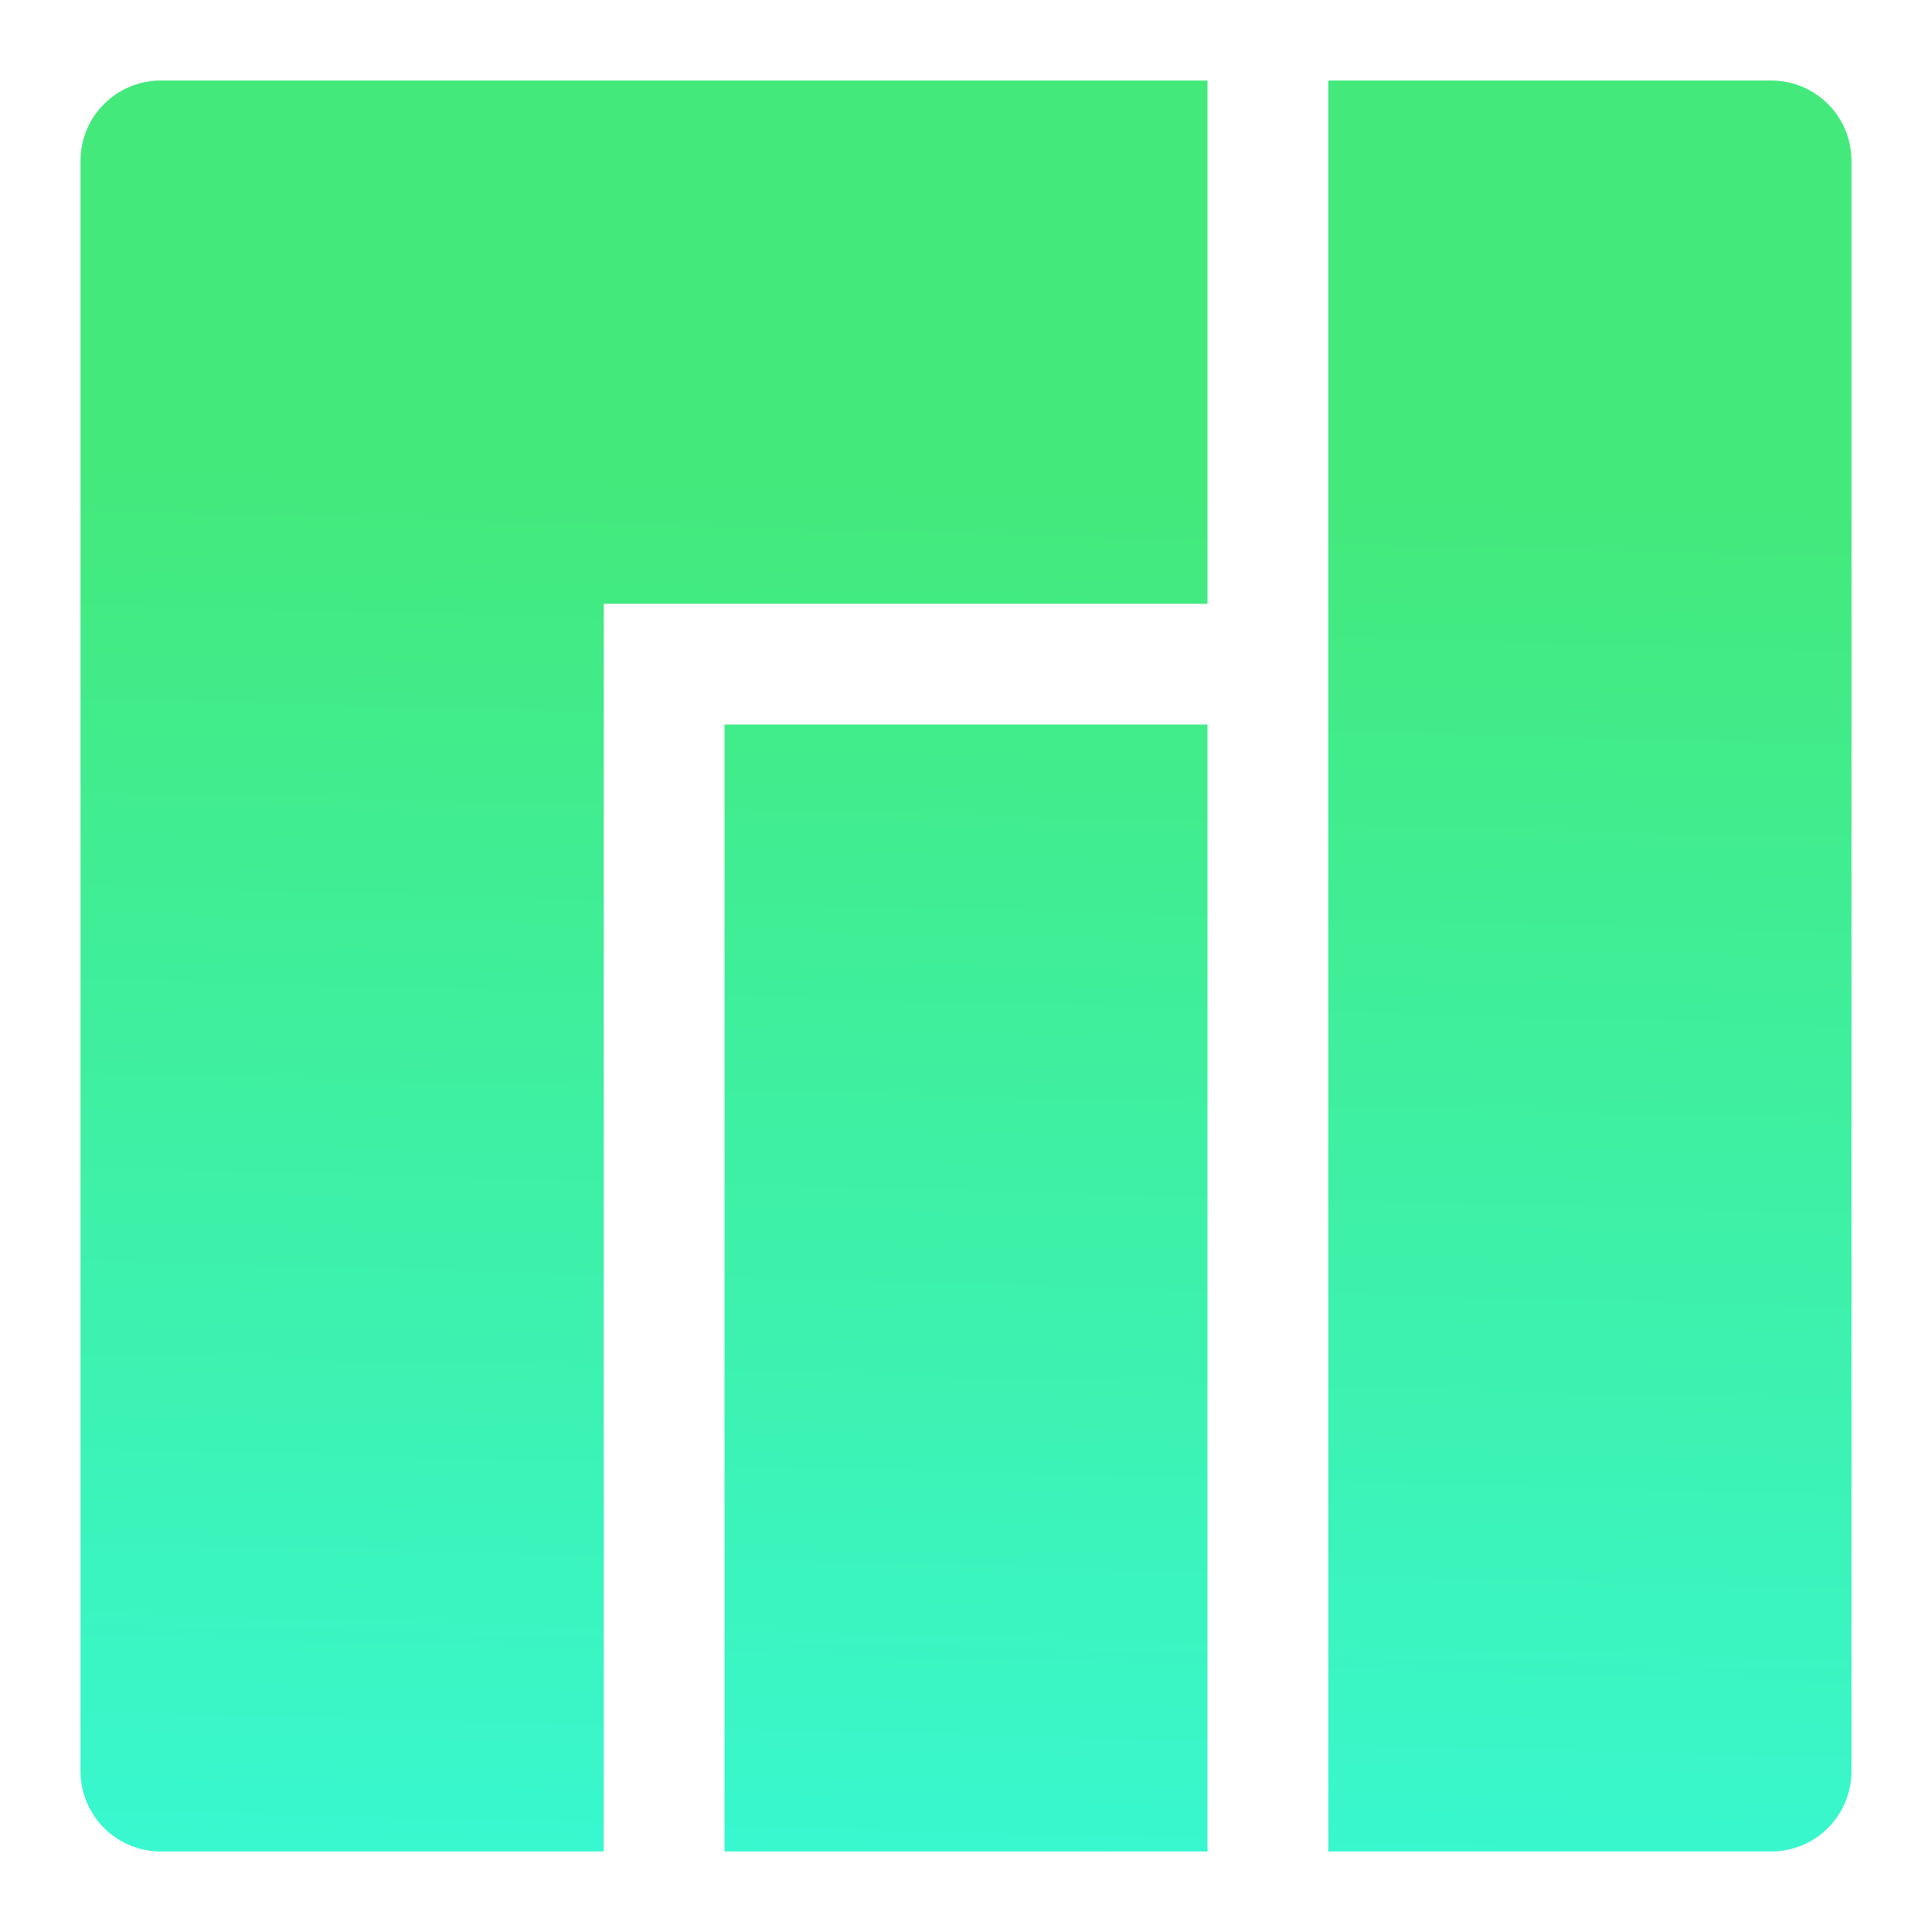
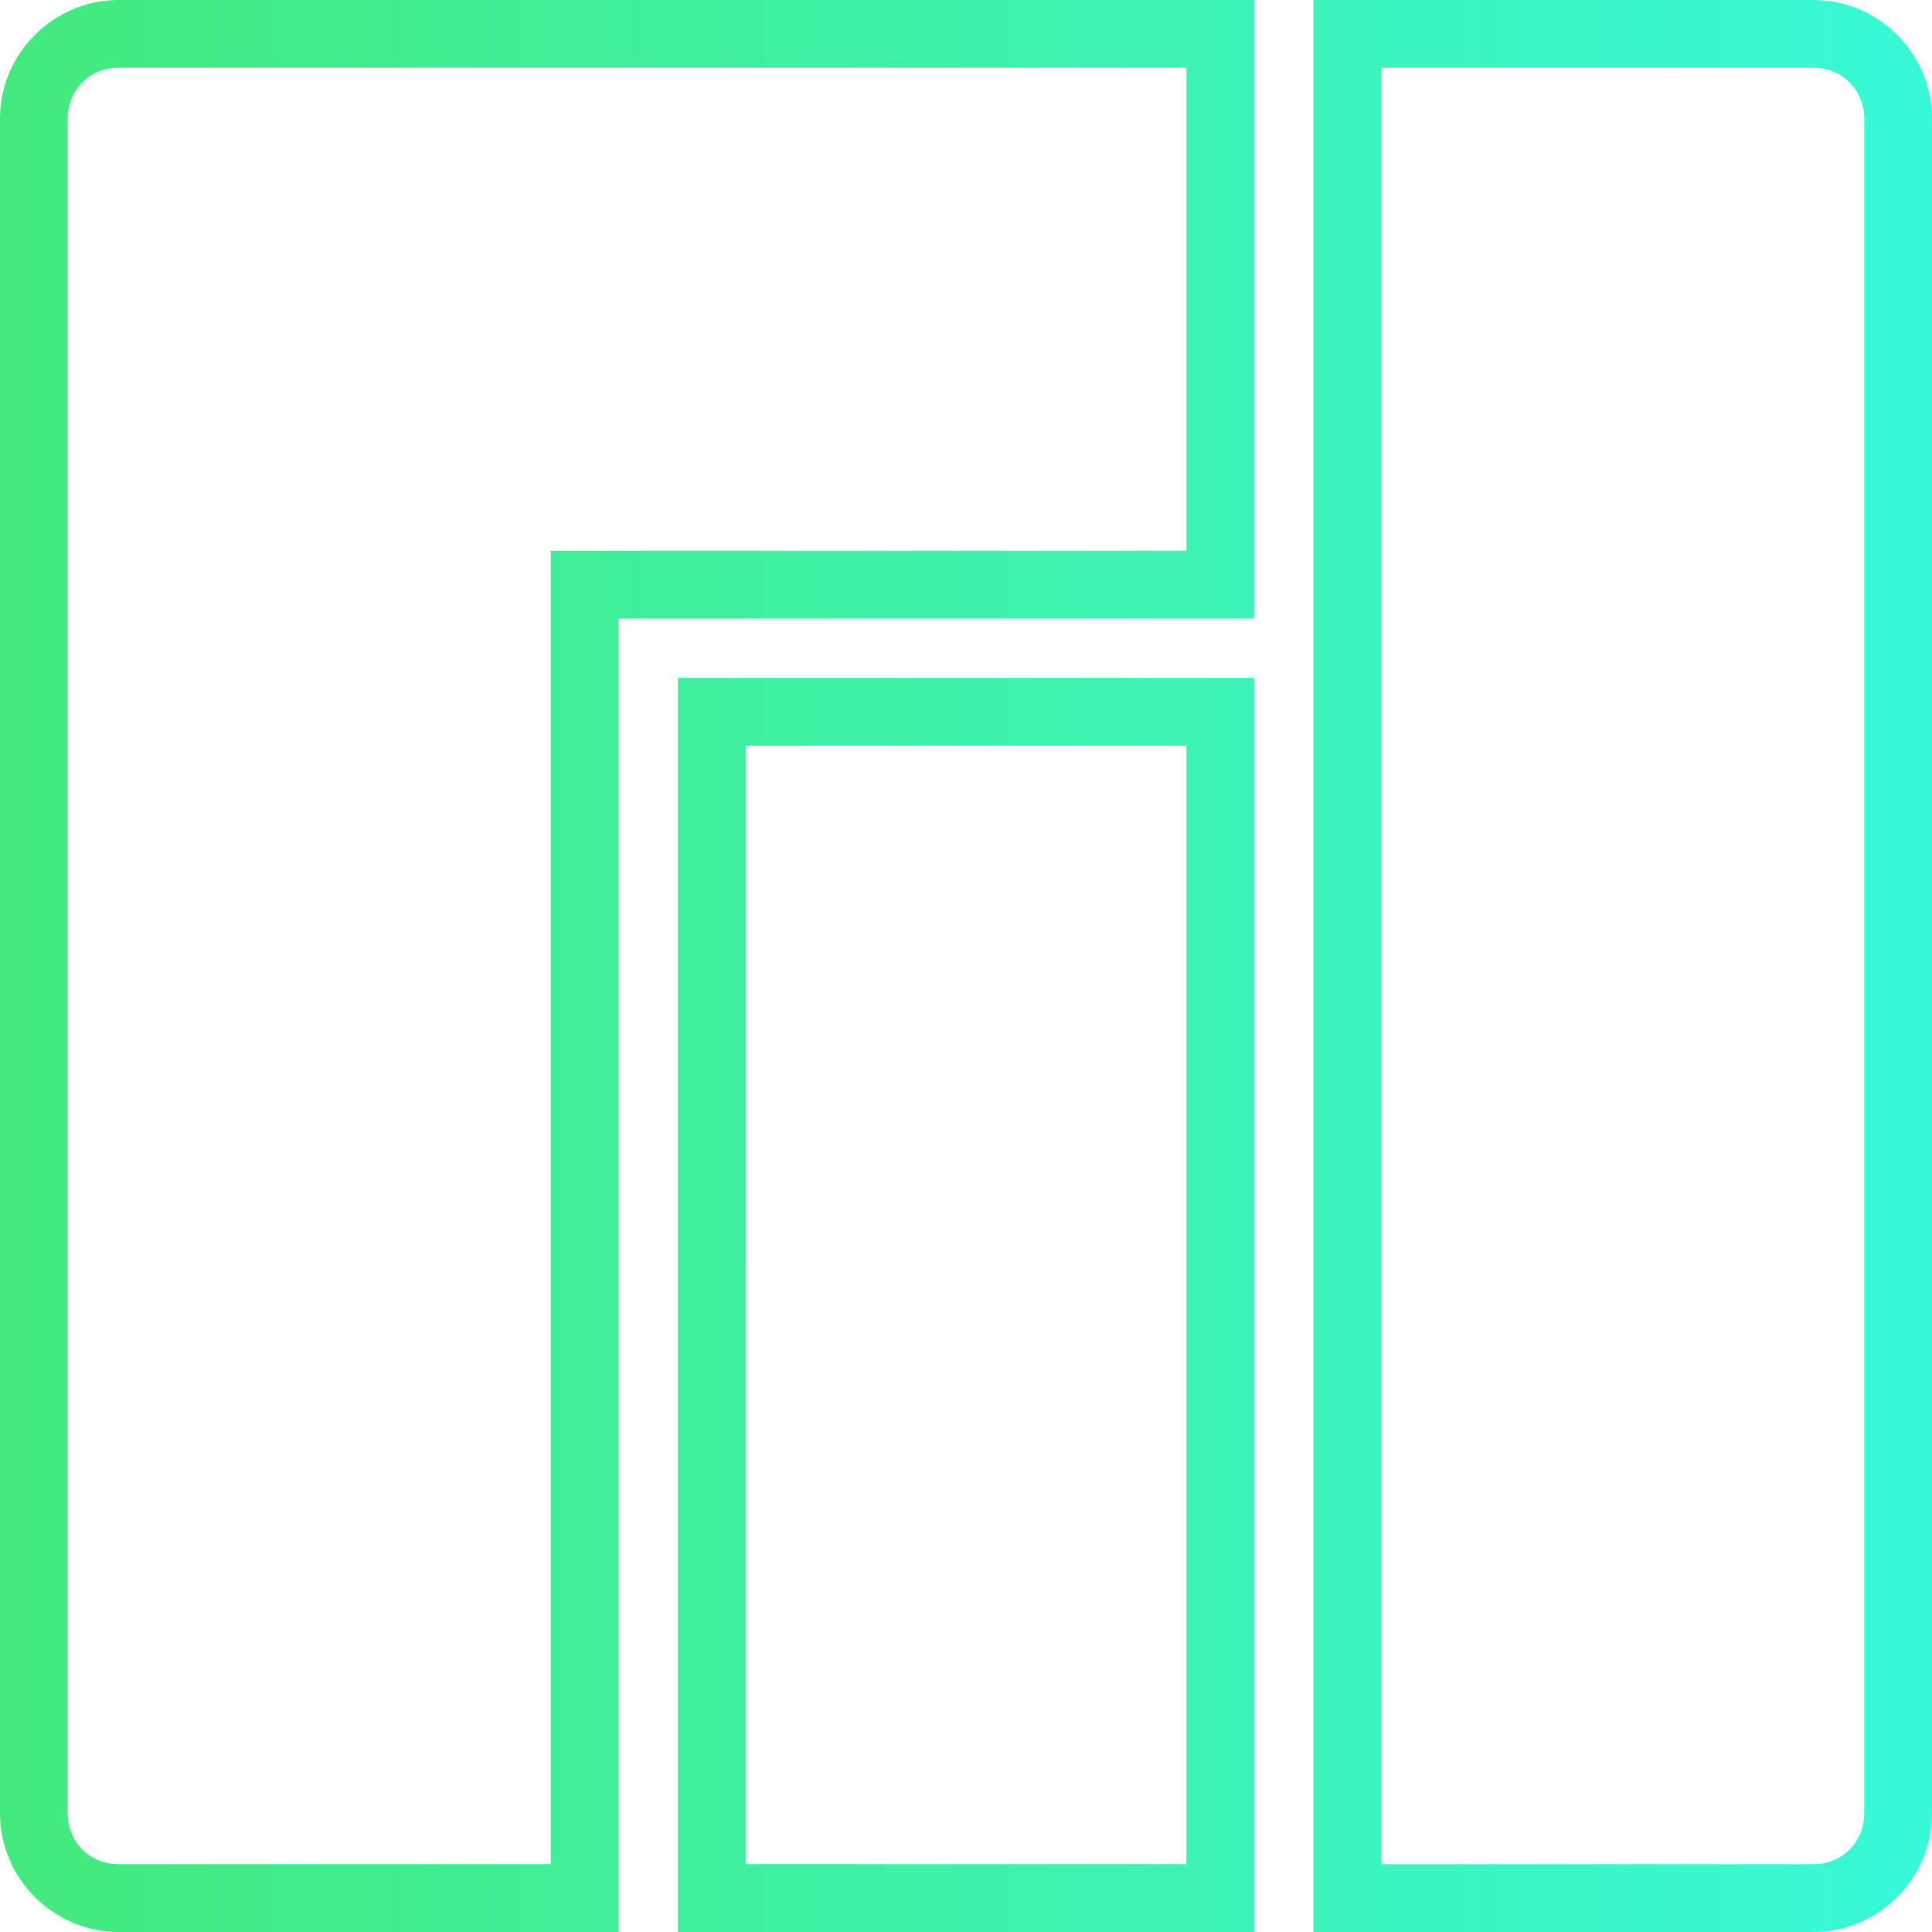
- <svg xmlns="http://www.w3.org/2000/svg" style="isolation:isolate" viewBox="0 0 48 48" width="48pt" height="48pt">
+ <svg xmlns="http://www.w3.org/2000/svg" xmlns:xlink="http://www.w3.org/1999/xlink" style="isolation:isolate" viewBox="0 0 48 48" width="48pt" height="48pt" version="1.1" id="svg9">
+   <defs id="defs13">
+     <linearGradient xlink:href="#g" id="linearGradient902" x1="0.5" y1="24" x2="47.5" y2="24" gradientUnits="userSpaceOnUse" gradientTransform="matrix(1.052631,0,0,1.052631,-1.263158,-1.263156)" />
+   </defs>
  <linearGradient id="g" x1="20" y1="12" x2="19" y2="50" gradientUnits="userSpaceOnUse">
-     <stop offset="0%" stop-color="#43e97b" />
-     <stop offset="98%" stop-color="#38f9d7" />
+     <stop offset="0%" stop-color="#43e97b" id="stop2" />
+     <stop offset="98%" stop-color="#38f9d7" id="stop4" />
  </linearGradient>
-   <path d="M 2 44 c 0 1.108 0.892 2 2 2 H 15 V 15 H 30 V 2 H 4 c -1.108 0 -2 0.892 -2 2 Z M 33 2 V 46 H 44 c 1.108 0 2 -0.892 2 -2 V 4 c 0 -1.108 -0.892 -2 -2 -2 Z M 18 18 V 46 H 30 V 18 Z" fill-rule="evenodd" fill="url(#g)" />
+   <path style="color:#000000;fill:url(#linearGradient902);fill-rule:evenodd;-inkscape-stroke:none" d="M 2.947,0 C 1.329,0 0,1.329 0,2.947 V 45.053 C 0,46.671 1.329,48 2.947,48 H 15.369 V 15.369 H 31.158 V 0 Z M 32.631,0 V 0.842 48 H 45.053 C 46.671,48 48,46.671 48,45.053 V 2.947 C 48,1.329 46.671,0 45.053,0 Z M 2.947,1.684 H 29.475 V 13.684 H 13.684 V 46.316 H 2.947 c -0.714,0 -1.264,-0.549 -1.264,-1.264 V 2.947 c 0,-0.714 0.549,-1.264 1.264,-1.264 z m 31.369,0 h 10.736 c 0.714,10e-8 1.264,0.549 1.264,1.264 V 45.053 c 0,0.714 -0.549,1.264 -1.264,1.264 H 34.316 Z M 16.842,16.842 V 17.684 48 H 31.158 V 16.842 Z m 1.684,1.684 H 29.475 V 46.316 H 18.525 Z" id="path7" />
</svg>
